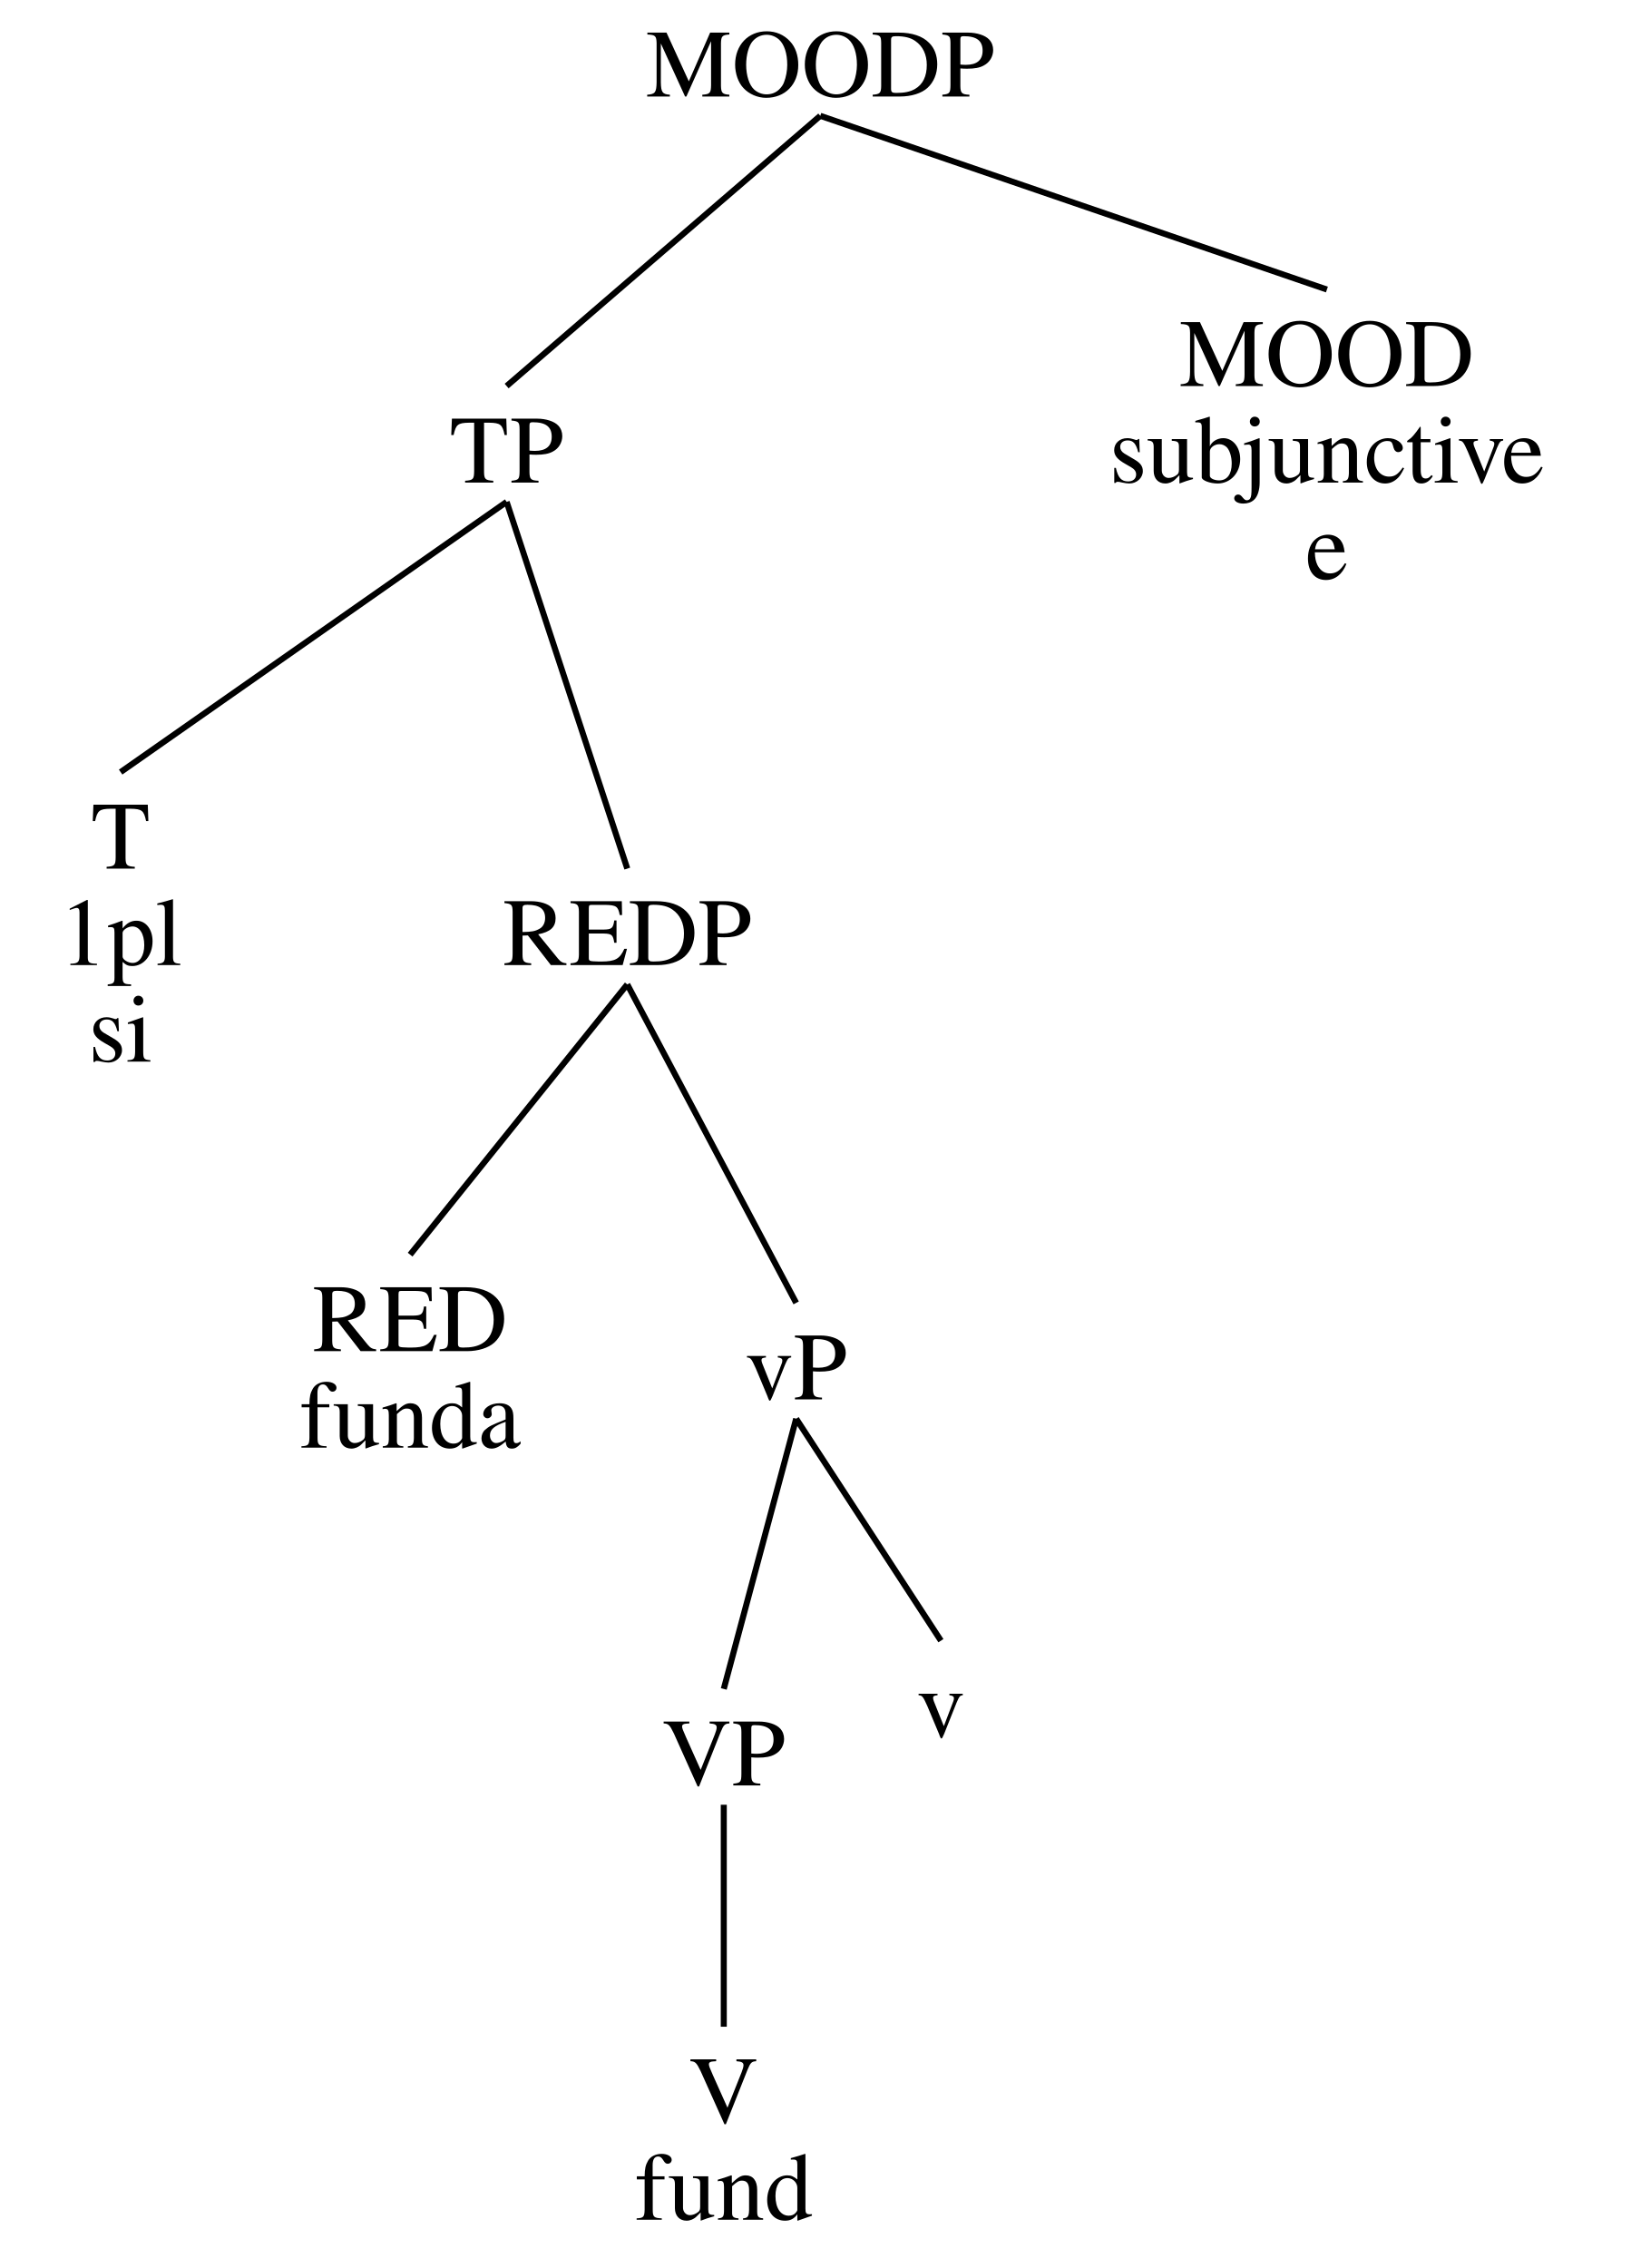
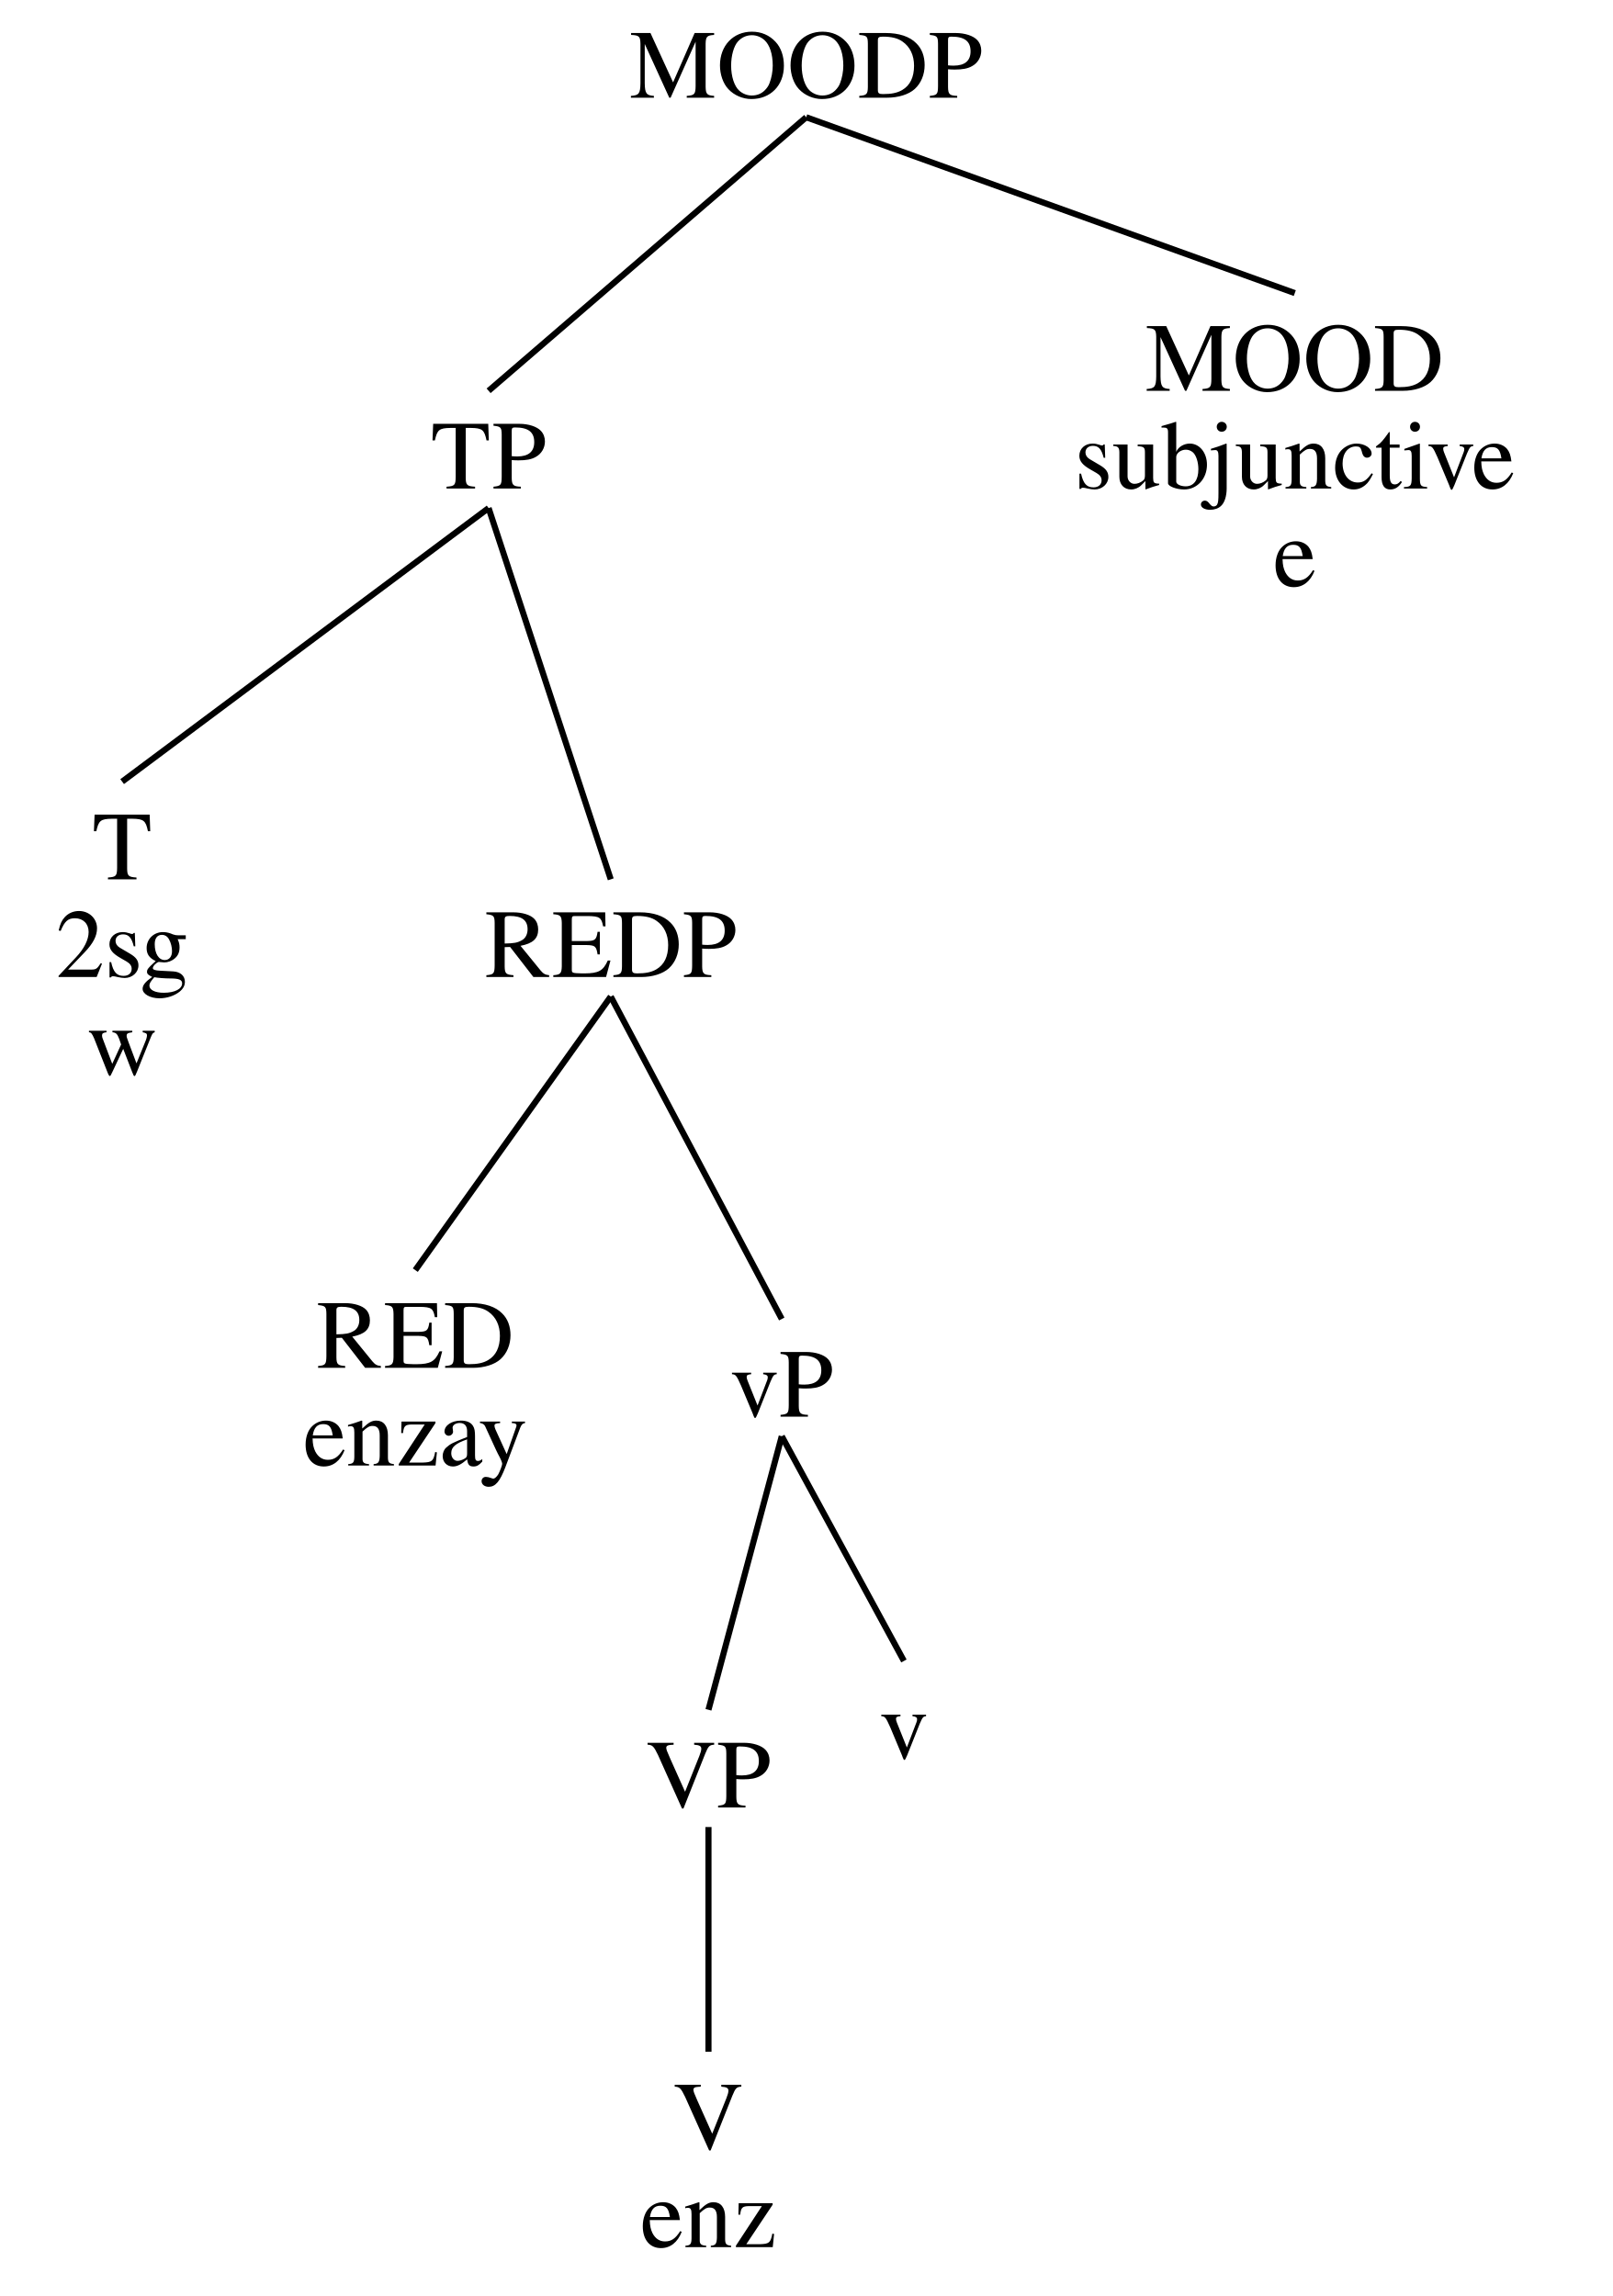
- <svg xmlns="http://www.w3.org/2000/svg" baseProfile="full" height="376px" preserveAspectRatio="xMidYMid meet" style="font-family: times, serif; font-weight:normal; font-style: normal; font-size: 16px;" version="1.1" viewBox="0,0,272.0,376.0" width="272px">
+ <svg xmlns="http://www.w3.org/2000/svg" baseProfile="full" height="376px" preserveAspectRatio="xMidYMid meet" style="font-family: times, serif; font-weight:normal; font-style: normal; font-size: 16px;" version="1.1" viewBox="0,0,264.0,376.0" width="264px">
  <defs />
  <svg width="100%" x="0" y="0em">
    <defs />
    <text text-anchor="middle" x="50%" y="1em">MOODP</text>
  </svg>
-   <svg width="61.765%" x="0%" y="3em">
+   <svg width="60.606%" x="0%" y="3em">
    <defs />
    <svg width="100%" x="0" y="1em">
      <defs />
      <text text-anchor="middle" x="50%" y="1em">TP</text>
    </svg>
-     <svg width="23.809%" x="0%" y="5em">
+     <svg width="25%" x="0%" y="5em">
      <defs />
      <svg width="100%" x="0" y="0em">
        <defs />
        <text text-anchor="middle" x="50%" y="1em">T</text>
-         <text text-anchor="middle" x="50%" y="2em">1pl</text>
-         <text text-anchor="middle" x="50%" y="3em">si</text>
+         <text text-anchor="middle" x="50%" y="2em">2sg</text>
+         <text text-anchor="middle" x="50%" y="3em">w</text>
      </svg>
    </svg>
-     <line stroke="black" x1="50%" x2="11.905%" y1="2.2em" y2="5em" />
-     <svg width="76.191%" x="23.809%" y="5em">
+     <line stroke="black" x1="50%" x2="12.5%" y1="2.2em" y2="5em" />
+     <svg width="75%" x="25%" y="5em">
      <defs />
      <svg width="100%" x="0" y="1em">
        <defs />
        <text text-anchor="middle" x="50%" y="1em">REDP</text>
      </svg>
-       <svg width="43.75%" x="0%" y="5em">
+       <svg width="46.667%" x="0%" y="5em">
        <defs />
        <svg width="100%" x="0" y="0em">
          <defs />
          <text text-anchor="middle" x="50%" y="1em">RED</text>
-           <text text-anchor="middle" x="50%" y="2em">funda</text>
+           <text text-anchor="middle" x="50%" y="2em">enzay</text>
        </svg>
      </svg>
-       <line stroke="black" x1="50%" x2="21.875%" y1="2.2em" y2="5em" />
-       <svg width="56.25%" x="43.75%" y="5em">
+       <line stroke="black" x1="50%" x2="23.333%" y1="2.2em" y2="5em" />
+       <svg width="53.333%" x="46.667%" y="5em">
        <defs />
        <svg width="100%" x="0" y="0.5em">
          <defs />
          <text text-anchor="middle" x="50%" y="1em">vP</text>
        </svg>
-         <svg width="66.667%" x="0%" y="4em">
+         <svg width="62.5%" x="0%" y="4em">
          <defs />
          <svg width="100%" x="0" y="0.5em">
            <defs />
            <text text-anchor="middle" x="50%" y="1em">VP</text>
          </svg>
          <svg width="100%" x="0%" y="4em">
            <defs />
            <svg width="100%" x="0" y="0em">
              <defs />
              <text text-anchor="middle" x="50%" y="1em">V</text>
-               <text text-anchor="middle" x="50%" y="2em">fund</text>
+               <text text-anchor="middle" x="50%" y="2em">enz</text>
            </svg>
          </svg>
          <line stroke="black" x1="50%" x2="50%" y1="1.7em" y2="4em" />
        </svg>
-         <line stroke="black" x1="50%" x2="33.333%" y1="1.7em" y2="4.5em" />
-         <svg width="33.333%" x="66.667%" y="4em">
+         <line stroke="black" x1="50%" x2="31.25%" y1="1.7em" y2="4.5em" />
+         <svg width="37.5%" x="62.5%" y="4em">
          <defs />
          <svg width="100%" x="0" y="0em">
            <defs />
            <text text-anchor="middle" x="50%" y="1em">v</text>
            <text text-anchor="middle" x="50%" y="2em" />
          </svg>
        </svg>
-         <line stroke="black" x1="50%" x2="83.333%" y1="1.7em" y2="4em" />
+         <line stroke="black" x1="50%" x2="81.25%" y1="1.7em" y2="4em" />
      </svg>
-       <line stroke="black" x1="50%" x2="71.875%" y1="2.2em" y2="5.5em" />
+       <line stroke="black" x1="50%" x2="73.333%" y1="2.2em" y2="5.5em" />
    </svg>
-     <line stroke="black" x1="50%" x2="61.905%" y1="2.2em" y2="6em" />
+     <line stroke="black" x1="50%" x2="62.5%" y1="2.2em" y2="6em" />
  </svg>
-   <line stroke="black" x1="50%" x2="30.882%" y1="1.2em" y2="4em" />
-   <svg width="38.235%" x="61.765%" y="3em">
+   <line stroke="black" x1="50%" x2="30.303%" y1="1.2em" y2="4em" />
+   <svg width="39.394%" x="60.606%" y="3em">
    <defs />
    <svg width="100%" x="0" y="0em">
      <defs />
      <text text-anchor="middle" x="50%" y="1em">MOOD</text>
      <text text-anchor="middle" x="50%" y="2em">subjunctive</text>
      <text text-anchor="middle" x="50%" y="3em">e</text>
    </svg>
  </svg>
-   <line stroke="black" x1="50%" x2="80.882%" y1="1.2em" y2="3em" />
+   <line stroke="black" x1="50%" x2="80.303%" y1="1.2em" y2="3em" />
</svg>
